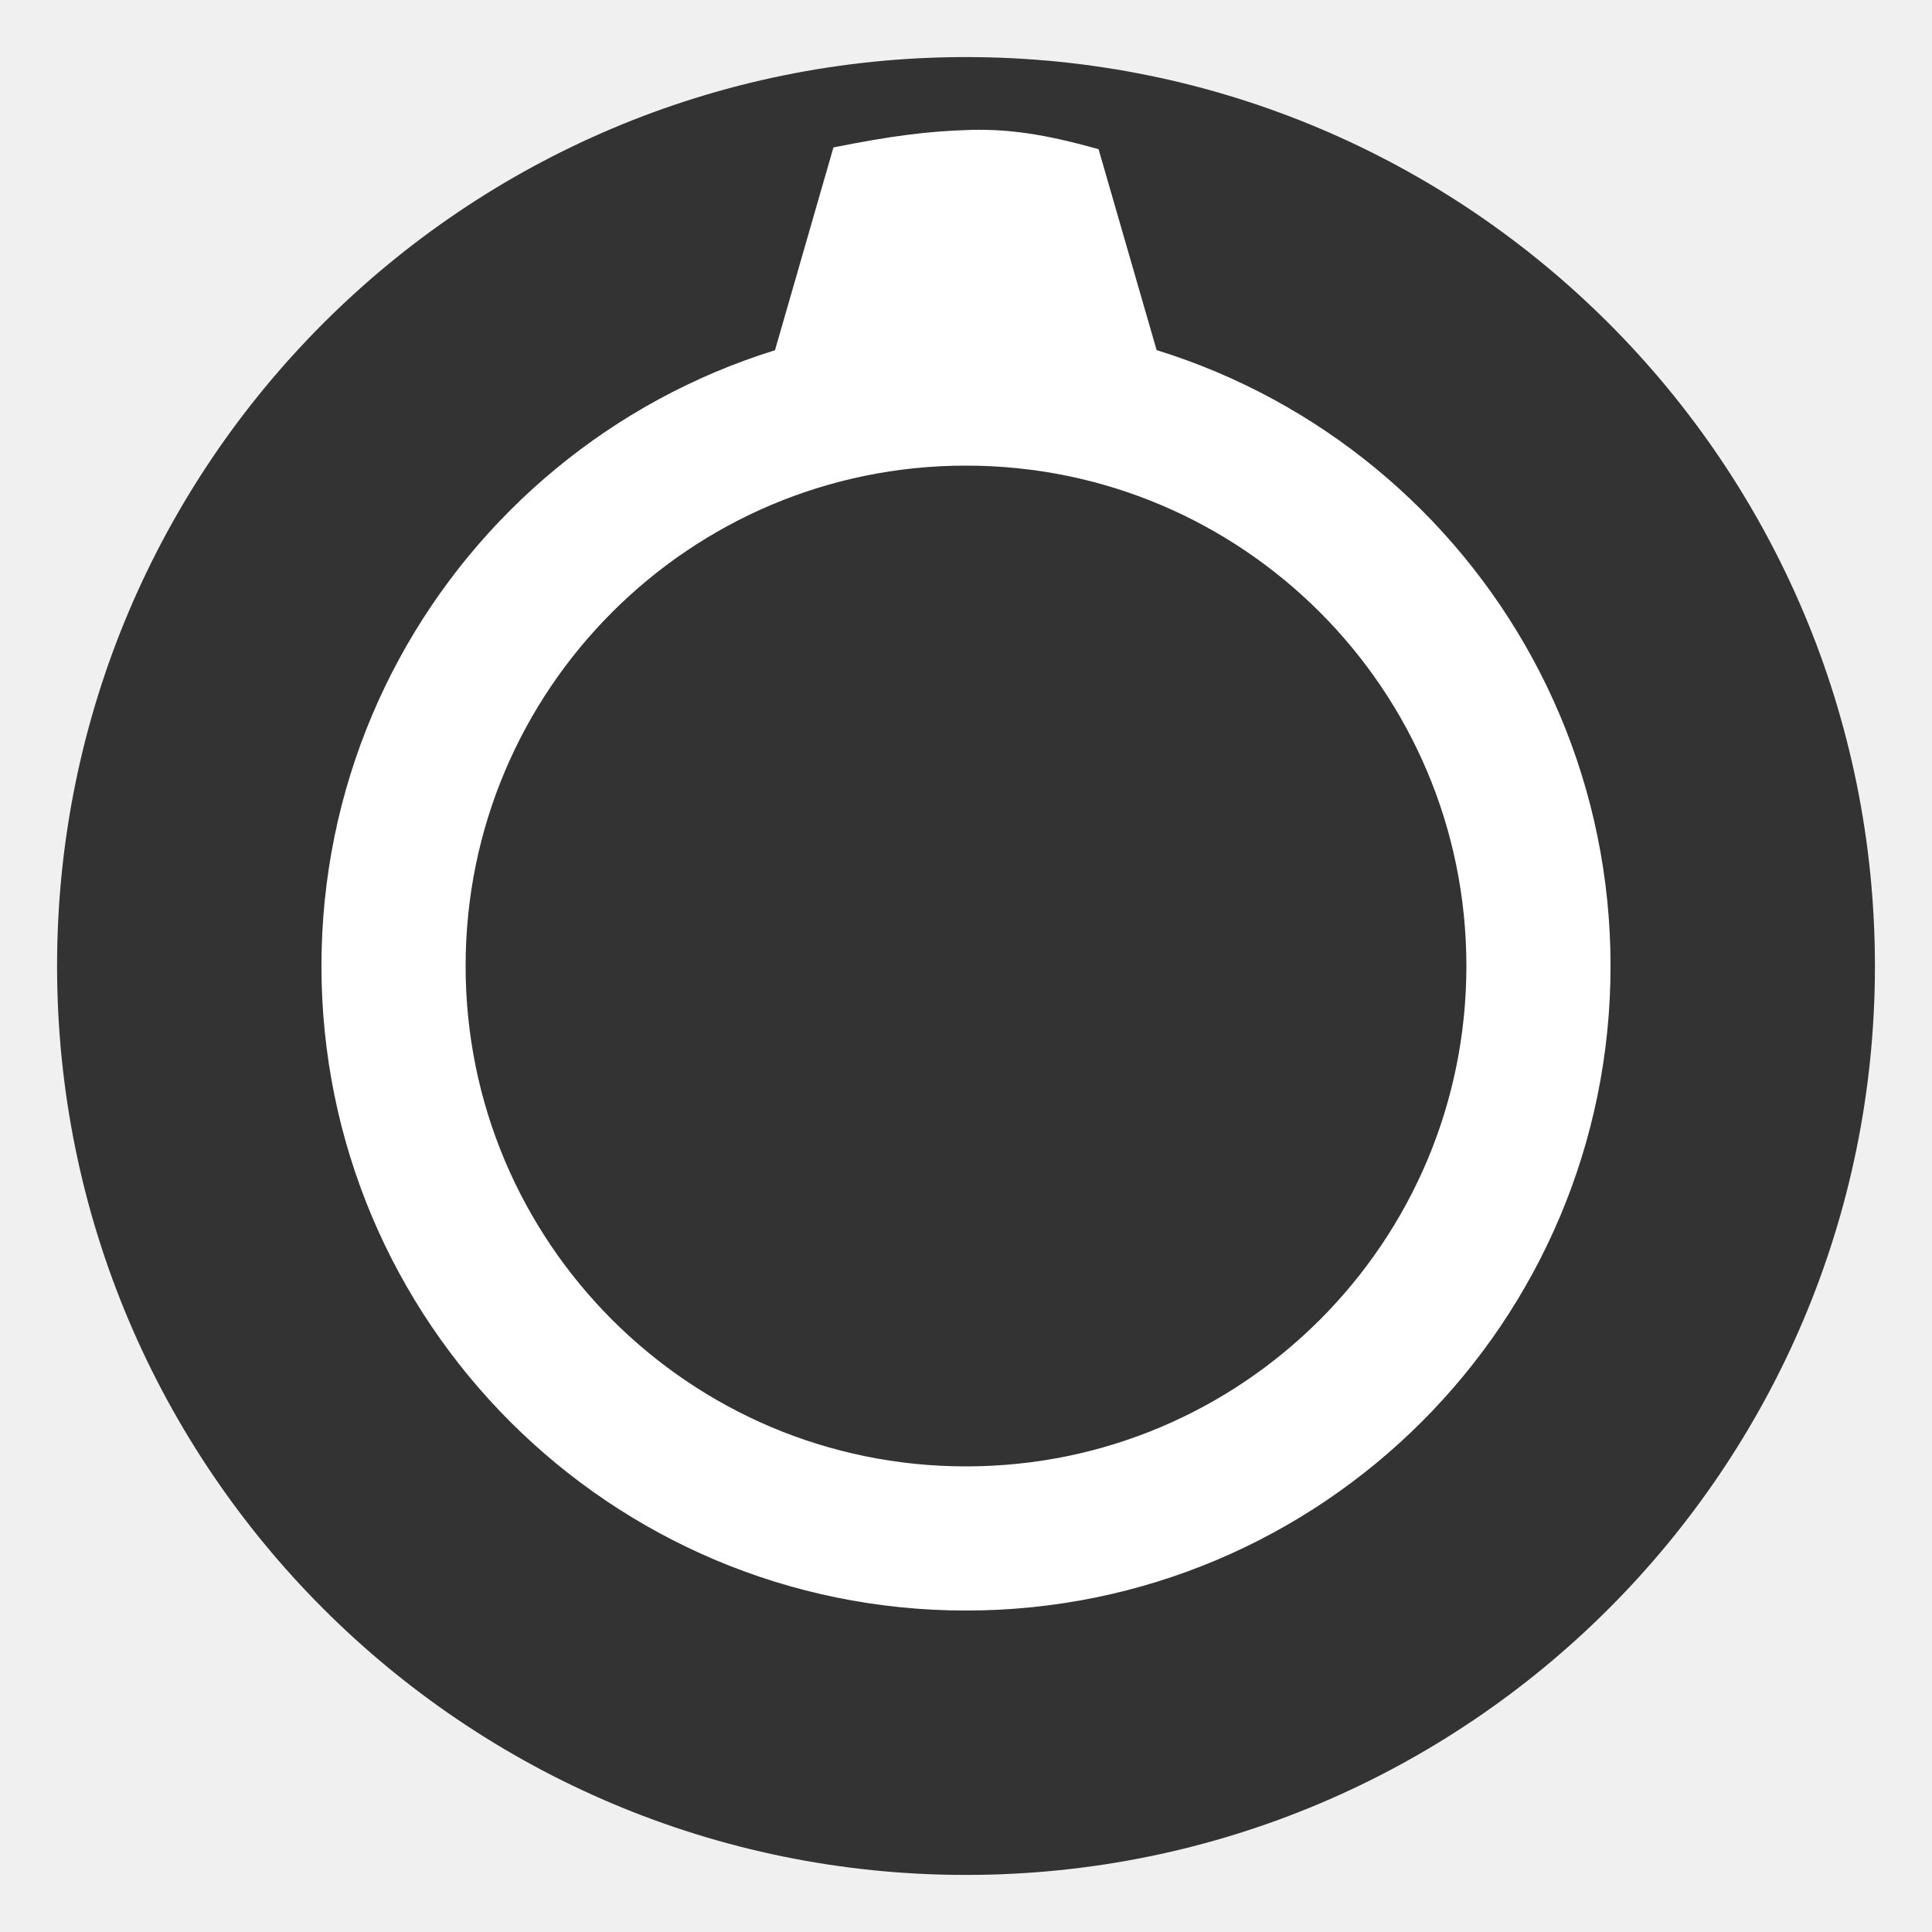
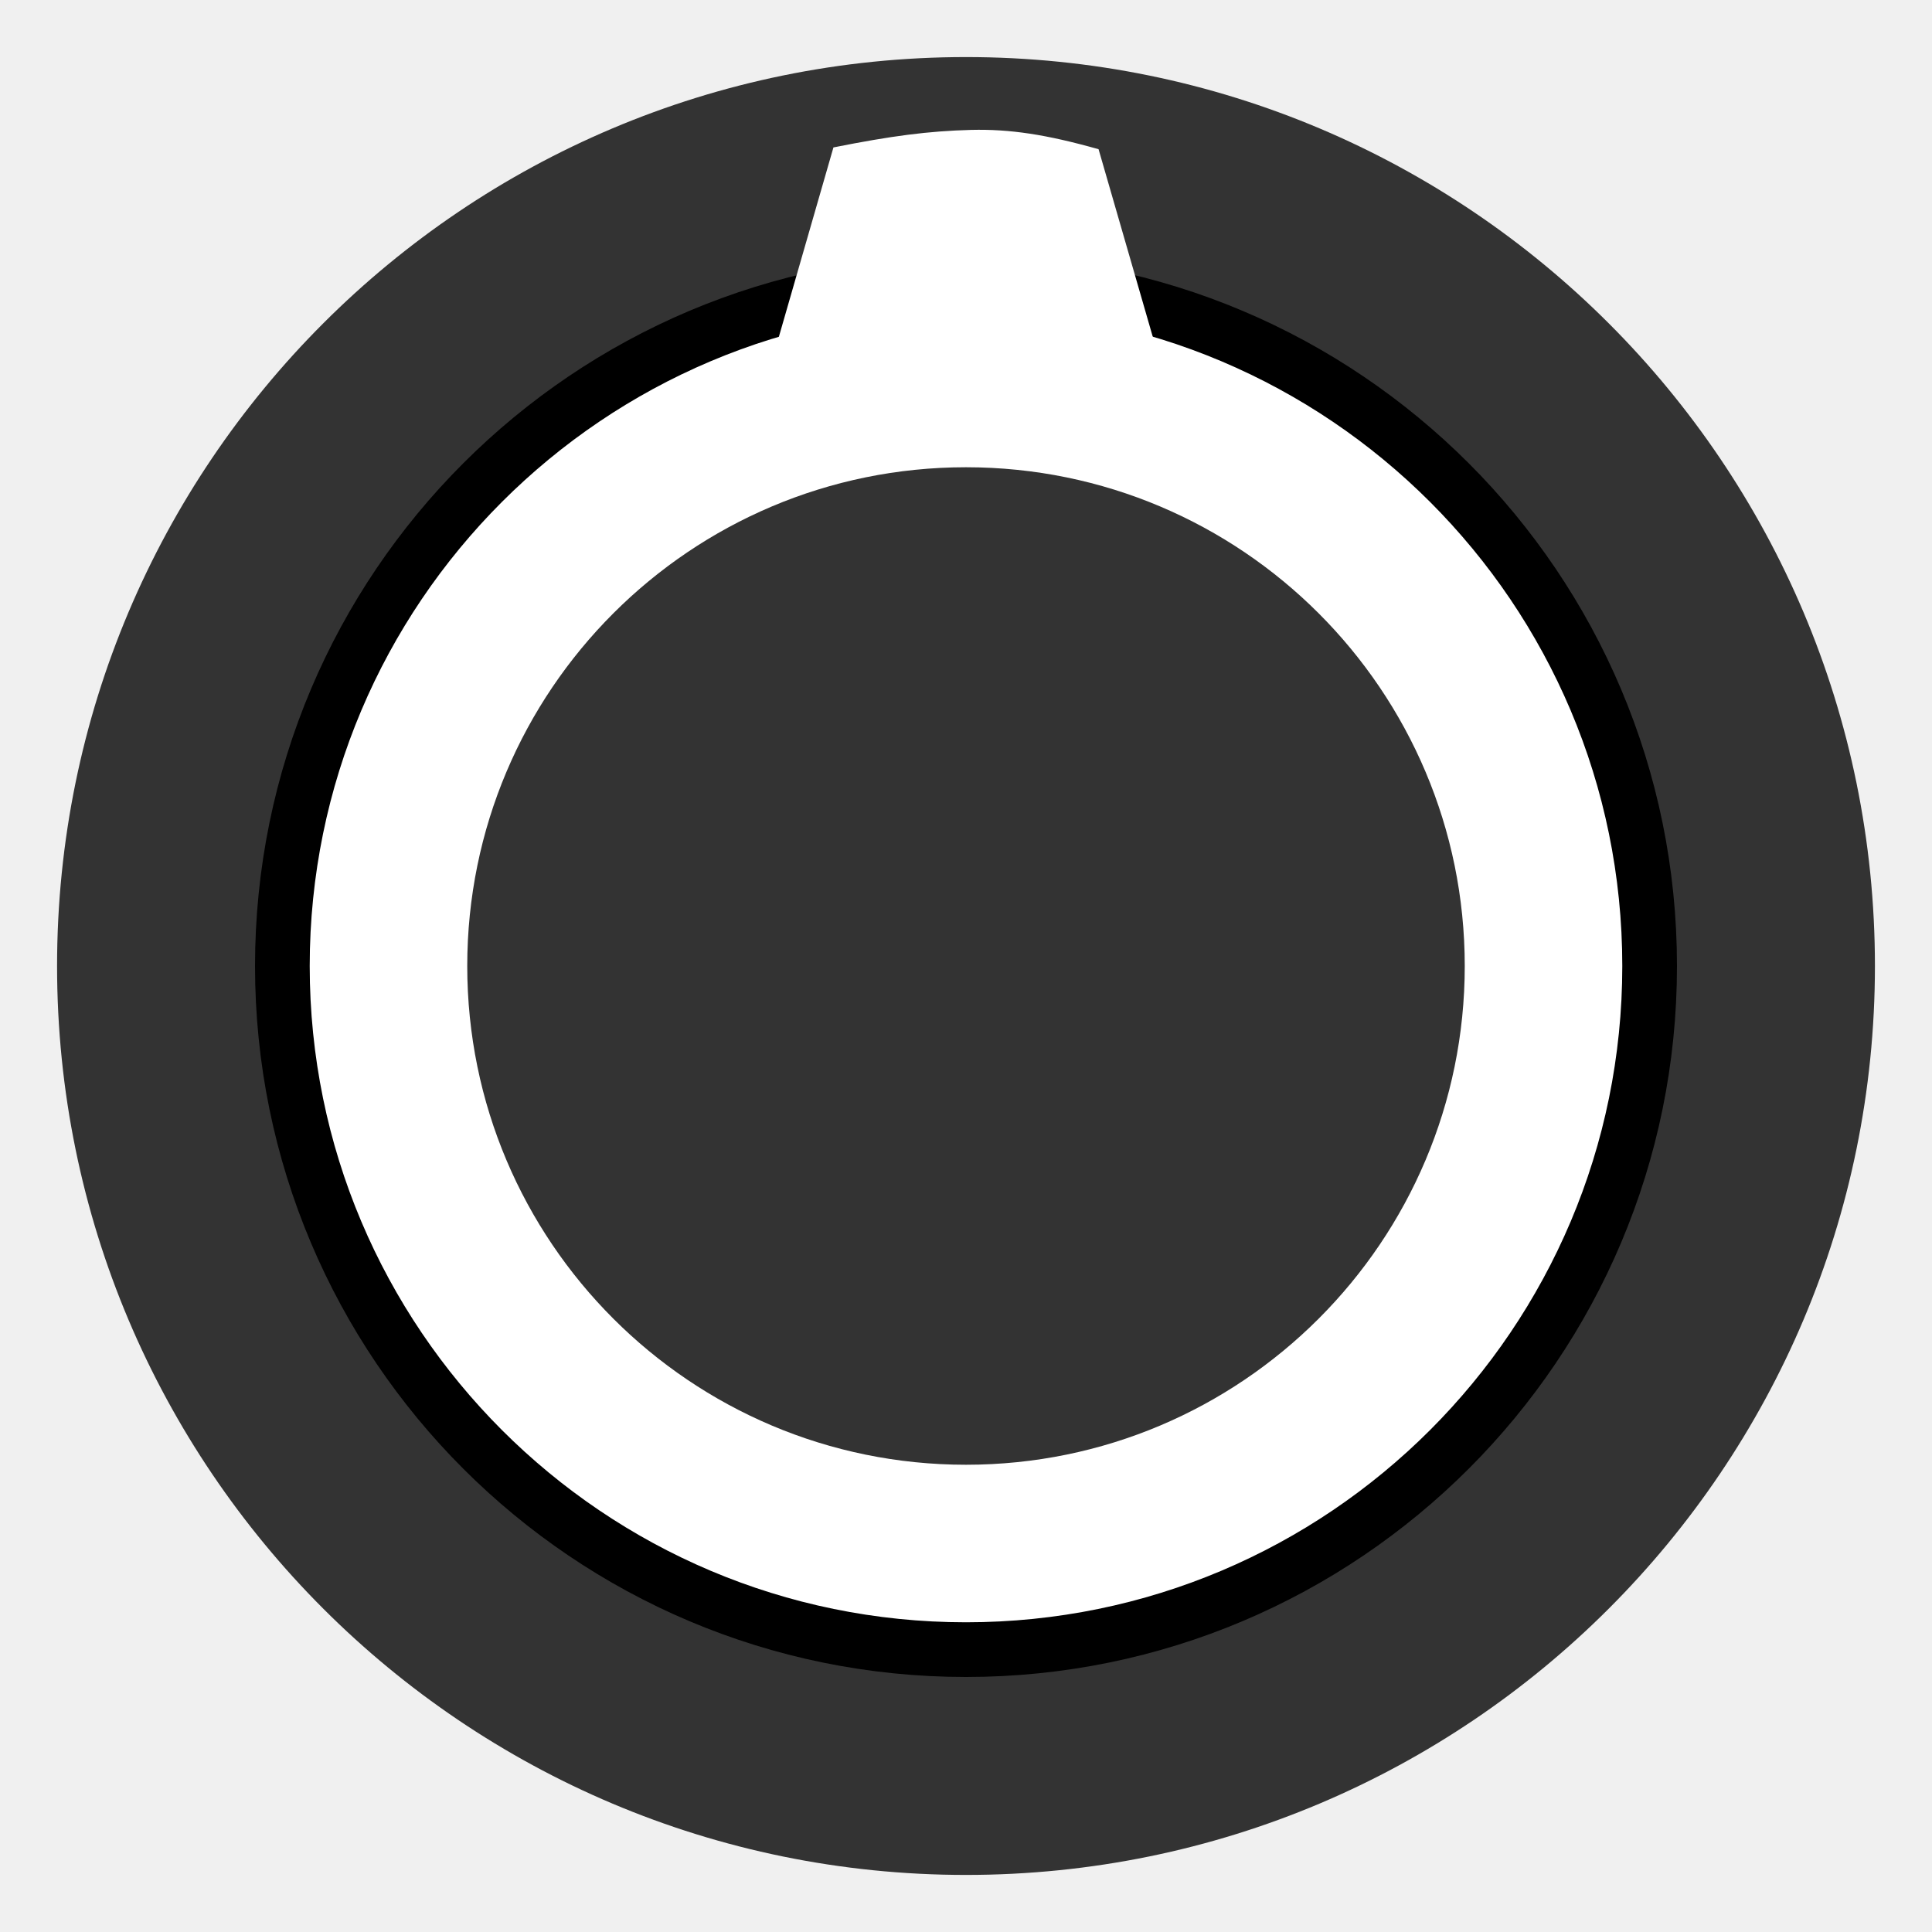
<svg xmlns="http://www.w3.org/2000/svg" width="6.5mm" height="6.5mm" viewBox="0 0 6.5 6.5" version="1.1" id="svg2921">
  <defs id="defs2915" />
  <g id="layer1" transform="translate(0,-290.5)">
-     <g id="g888" transform="translate(0.5,-0.5)">
-       <circle r="3.058" cy="294.25" cx="2.75" id="path4274" style="fill:#333333;fill-opacity:1;stroke:none;stroke-width:0.199;stroke-miterlimit:4;stroke-dasharray:none;stroke-opacity:0.566" />
-       <path id="circle4282" d="m 1.698,293.599 h 2.104 l -0.606,-2.097 c -0.177,-0.05 -0.299,-0.068 -0.428,-0.065 -0.146,0.004 -0.268,0.02 -0.464,0.059 z" style="fill:#ffffff;fill-opacity:1;stroke:none;stroke-width:0.198;stroke-miterlimit:4;stroke-dasharray:none;stroke-opacity:0.566" />
-       <circle r="1.926" cy="294.25" cx="2.75" id="path2250-4" style="opacity:1;fill:#333333;fill-opacity:1;stroke:#ffffff;stroke-width:0.485;stroke-miterlimit:4;stroke-dasharray:none;stroke-opacity:1" />
-     </g>
+     <circle style="fill:#333333;fill-opacity:1;stroke:none;stroke-width:0.199;stroke-miterlimit:4;stroke-dasharray:none;stroke-opacity:0.566" id="circle13557" cx="3.25" cy="293.75" r="3.058" />
+     <circle r="2.3" cy="293.75" cx="3.25" id="circle829" style="opacity:1;fill:#ffffff;fill-opacity:1;stroke:#000000;stroke-width:0.184;stroke-miterlimit:4;stroke-dasharray:none;stroke-opacity:1" />
+     <path style="fill:#ffffff;fill-opacity:1;stroke:none;stroke-width:0.198;stroke-miterlimit:4;stroke-dasharray:none;stroke-opacity:0.566" d="m 2.198,293.099 h 2.104 l -0.606,-2.097 c -0.177,-0.05 -0.299,-0.068 -0.428,-0.065 -0.146,0.004 -0.268,0.02 -0.464,0.059 z" id="path13559" />
+     <circle r="1.678" cy="293.75" cx="3.25" id="circle827" style="opacity:1;fill:#333333;fill-opacity:1;stroke:none;stroke-width:0.422;stroke-miterlimit:4;stroke-dasharray:none;stroke-opacity:1" />
  </g>
</svg>
